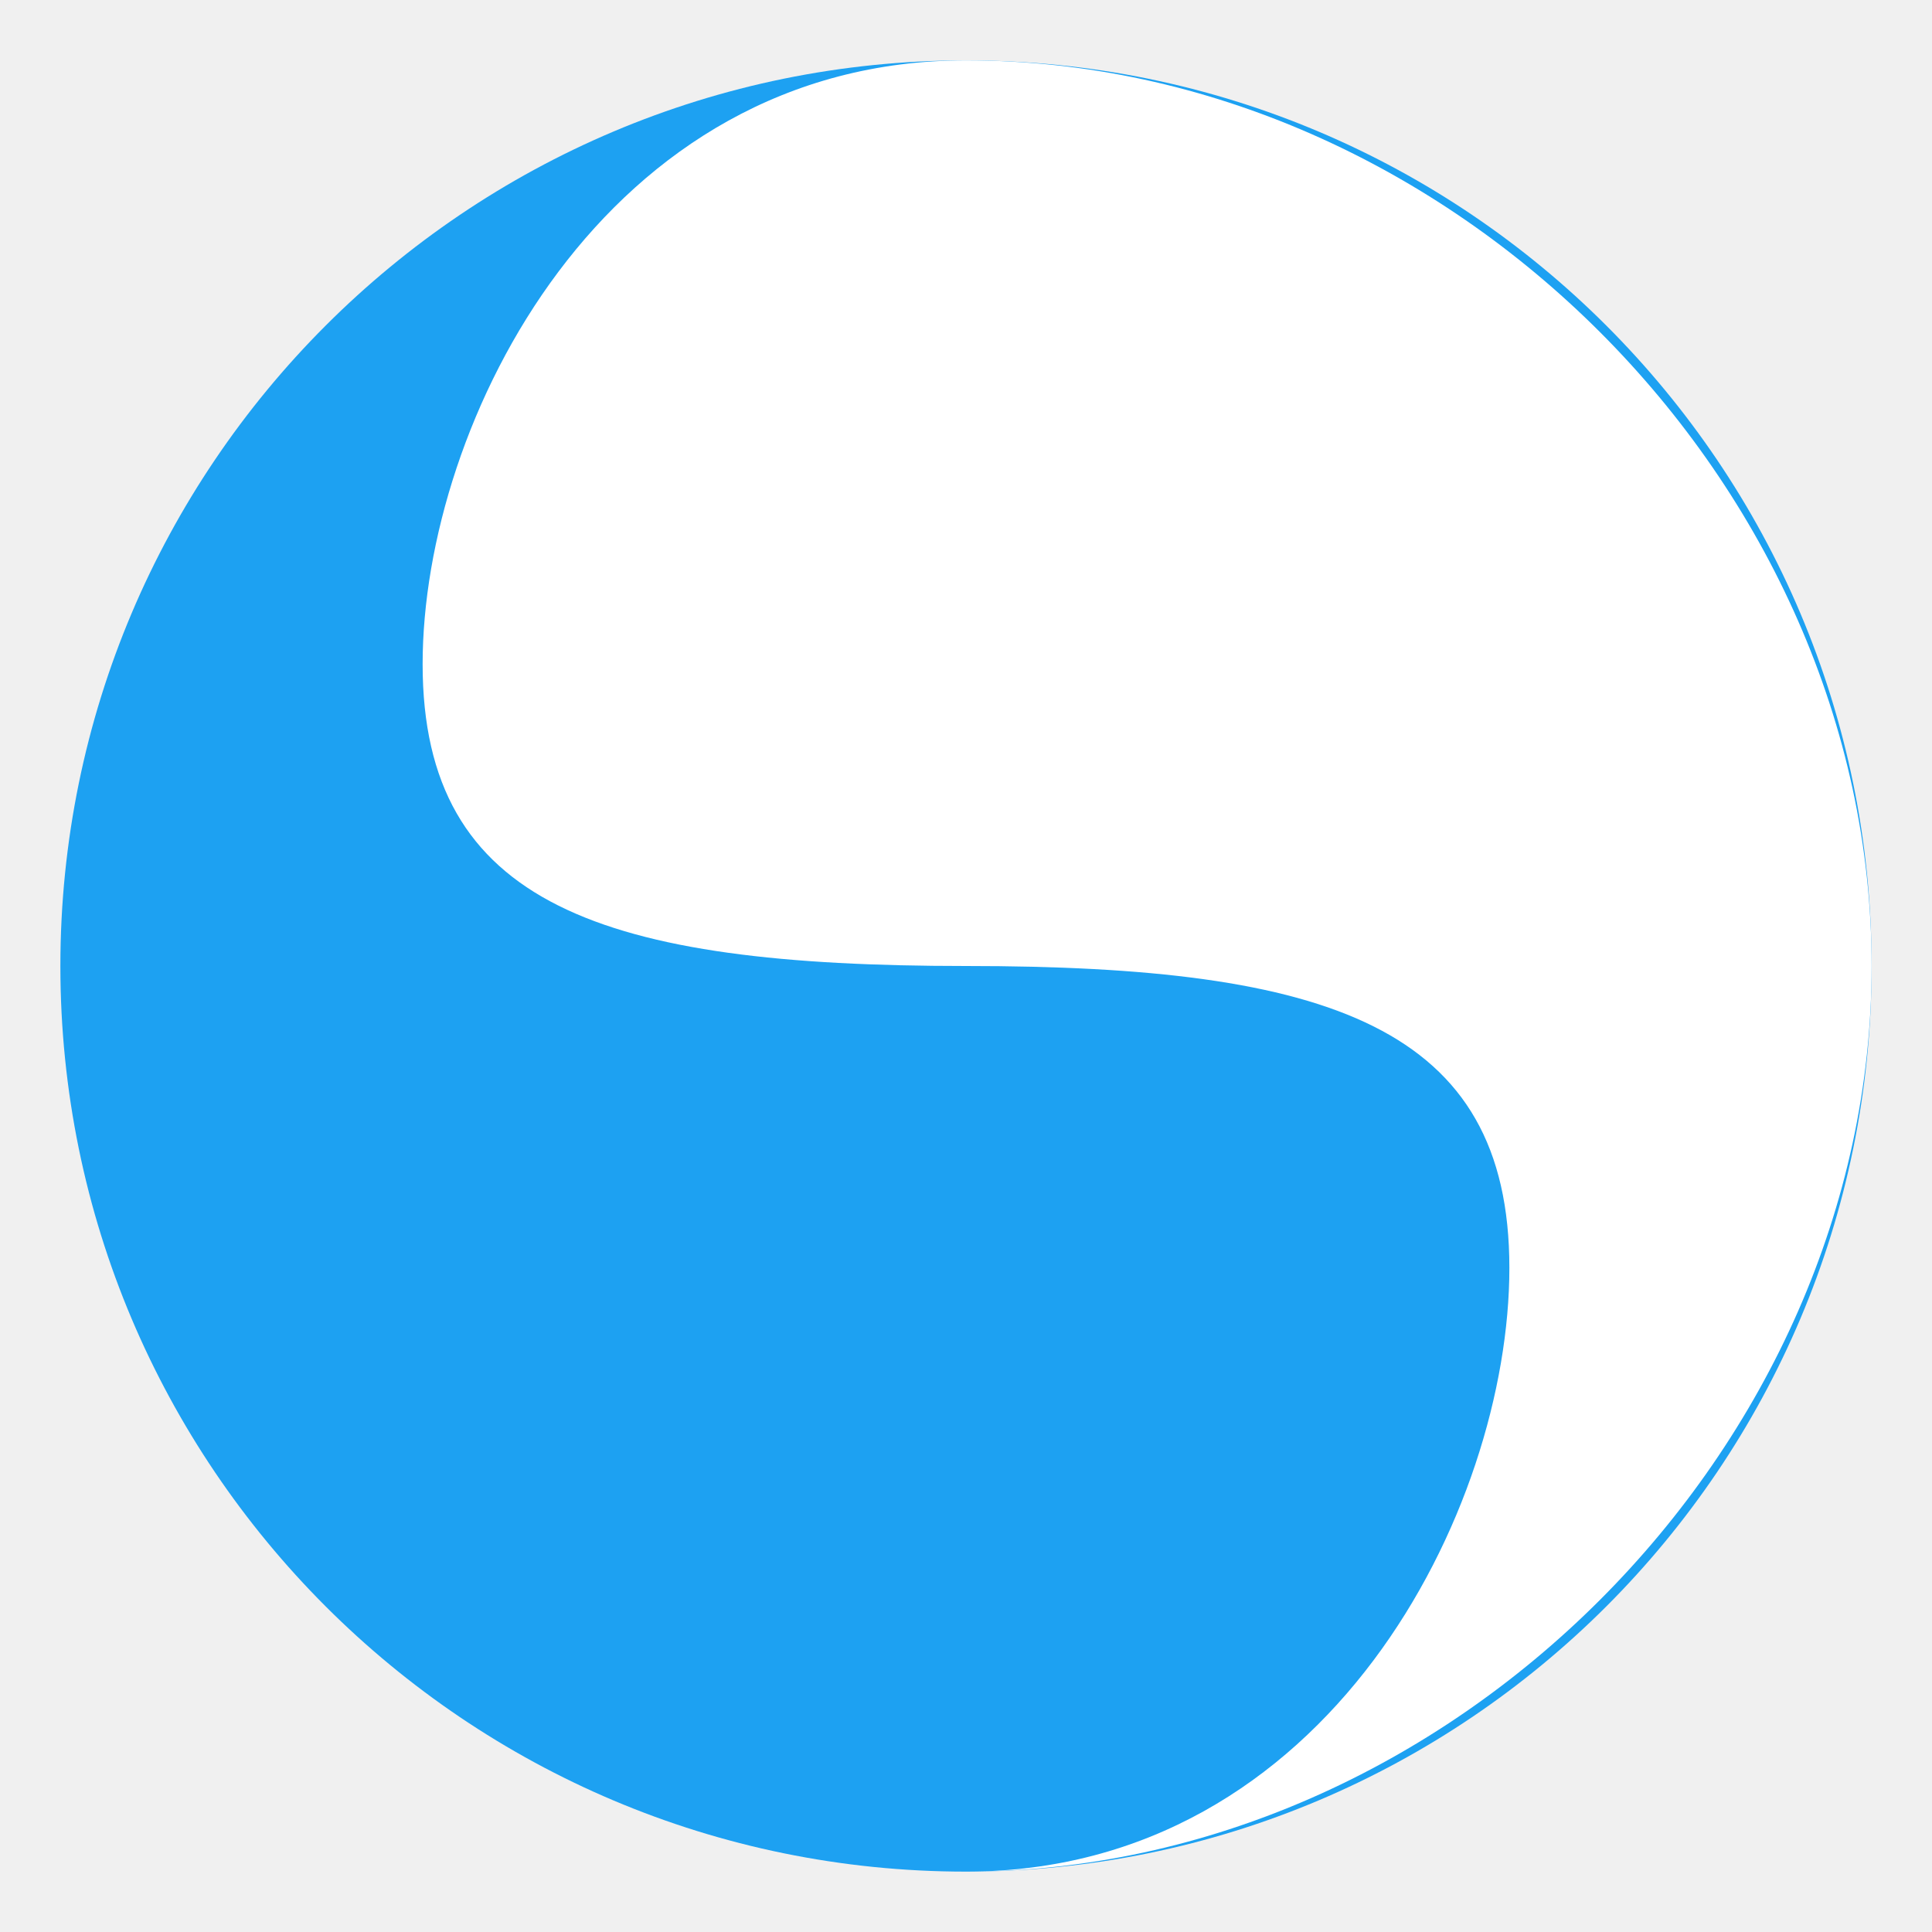
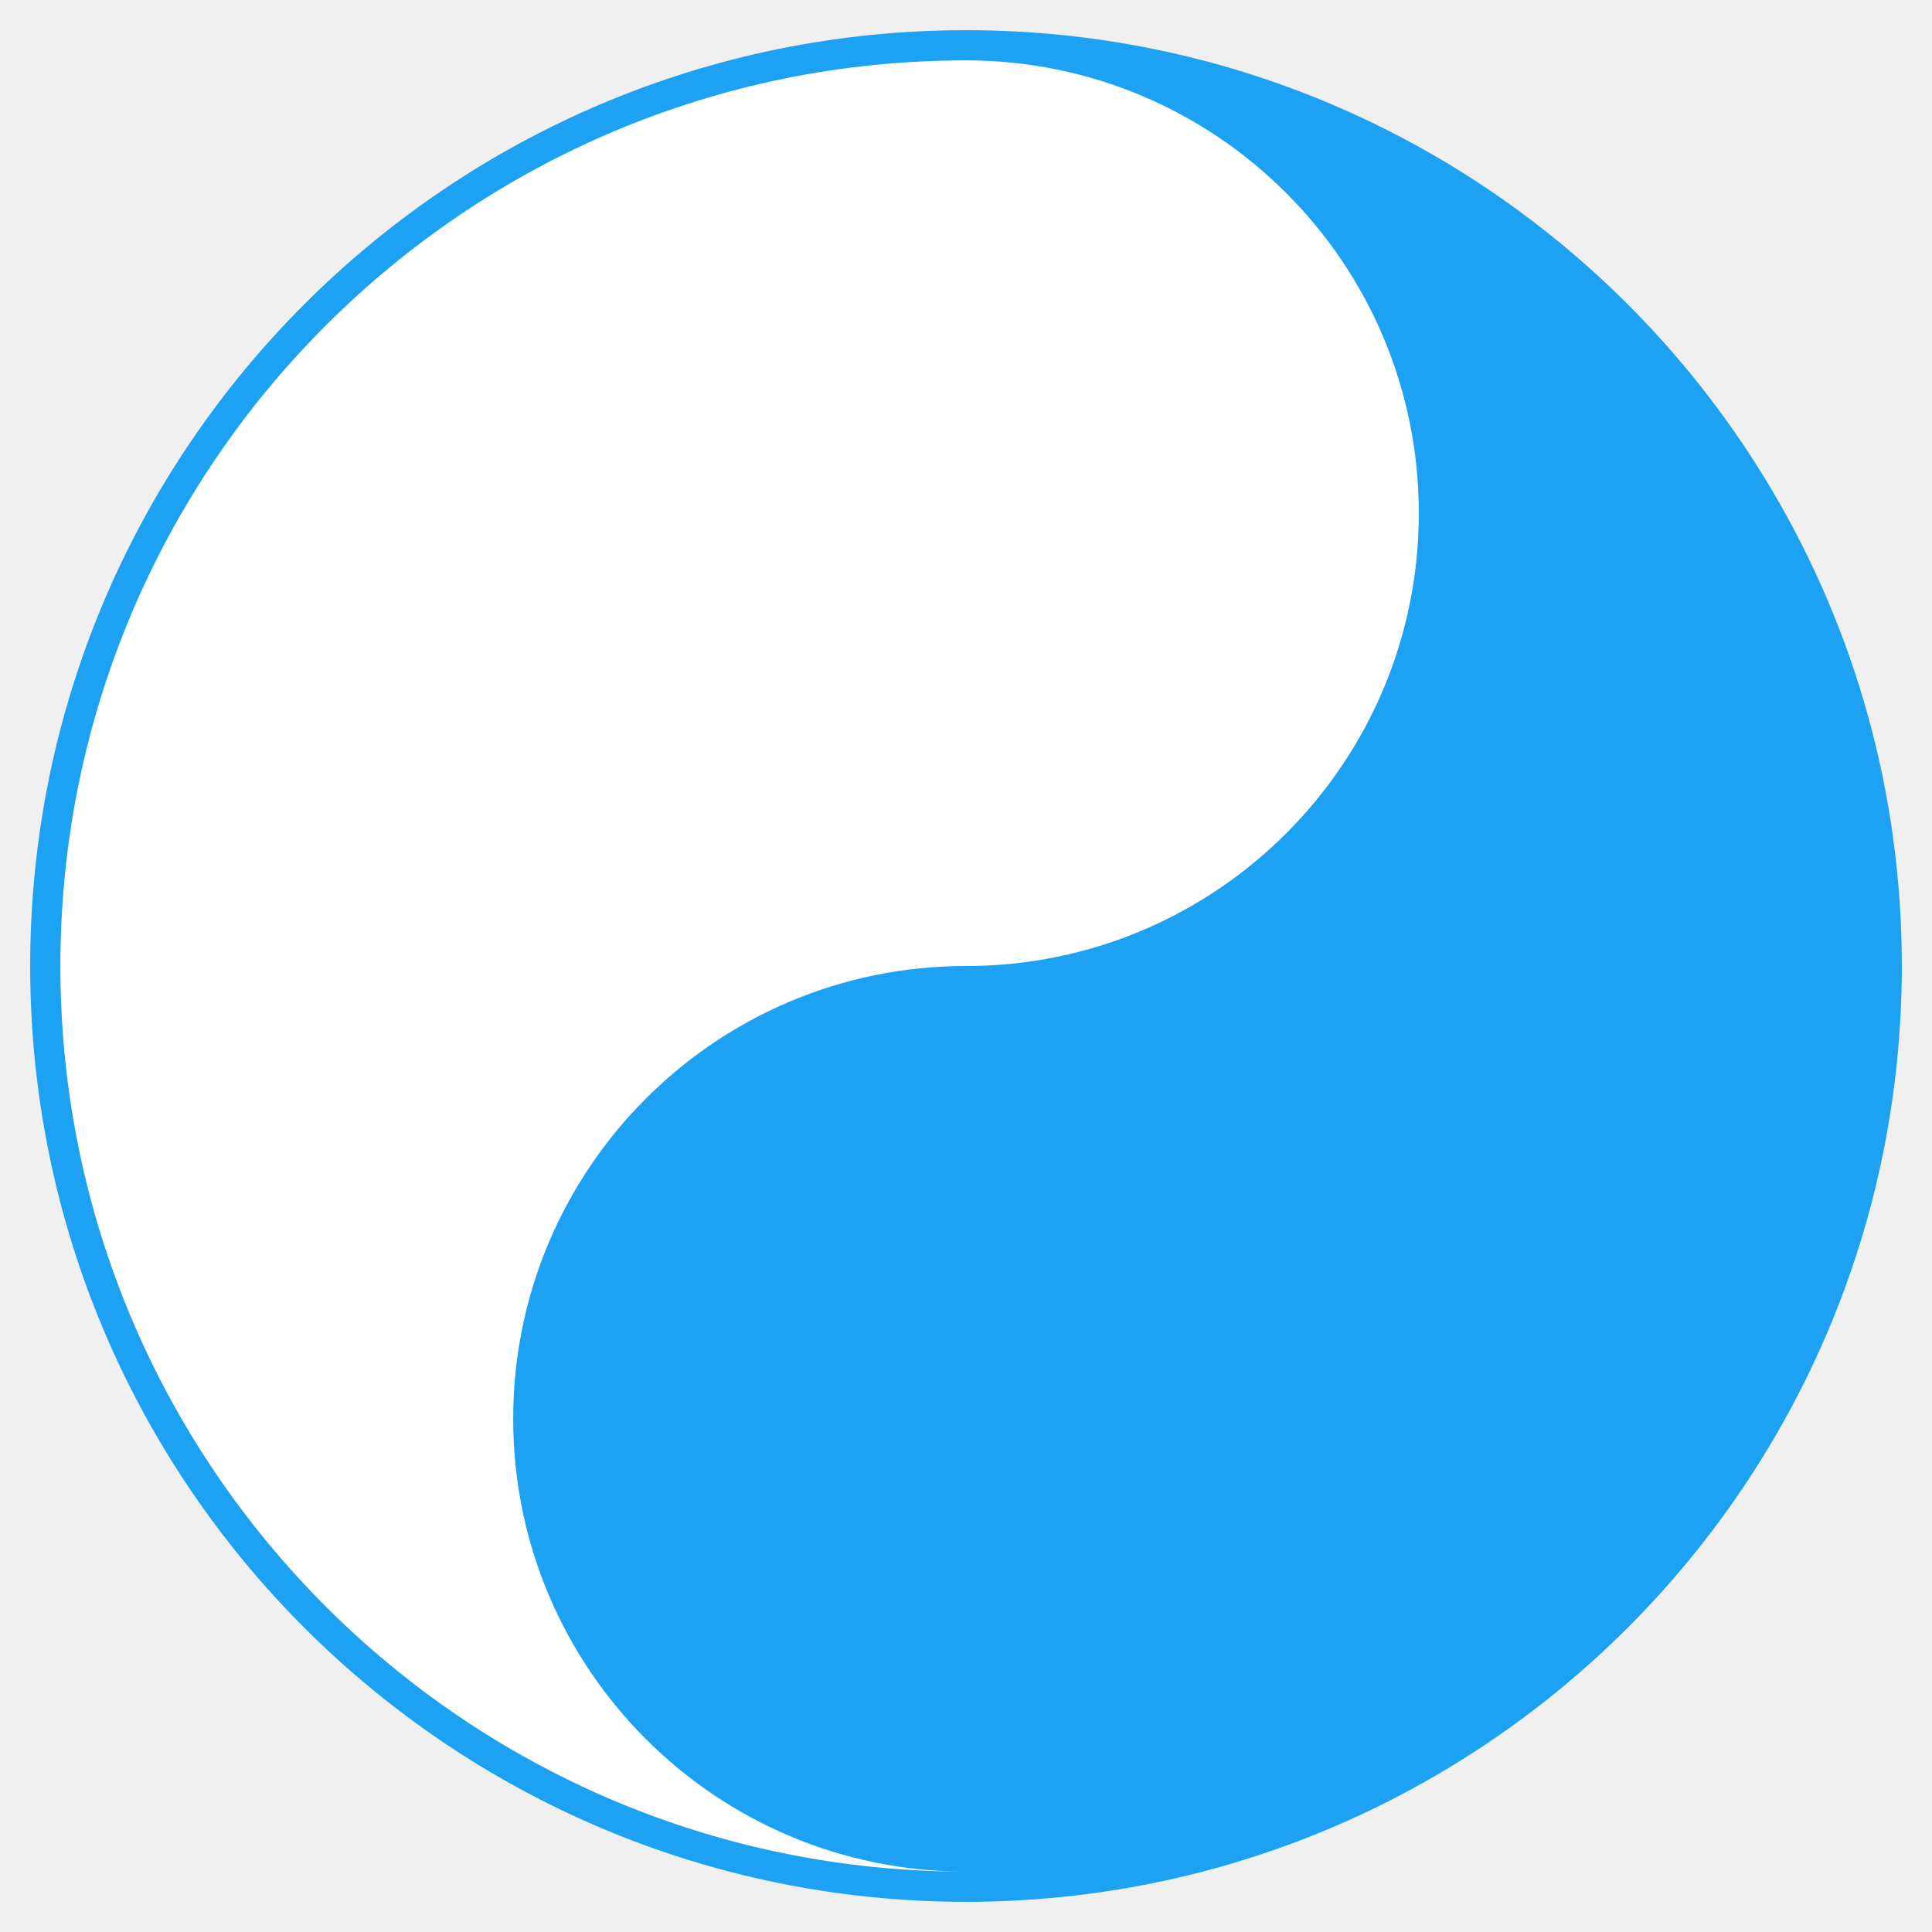
<svg xmlns="http://www.w3.org/2000/svg" width="64" height="64" viewBox="0 0 64 64">
-   <circle cx="32" cy="32" r="30" fill="#1da1f2" />
-   <path d="     M32 2     C20 2 14 14 14 22     C14 30 20 32 32 32     C44 32 50 34 50 42     C50 50 44 62 32 62     C48 62 62 48 62 32     C62 16 48 2 32 2Z   " fill="white" />
+   <circle cx="32" cy="32" r="31" fill="#1da1f2" />
+   <path d="     M32 2     A30 30 0 0 0 32 62     A15 15 0 0 1 32 32     A15 15 0 0 0 32 2     Z   " fill="white" />
</svg>
